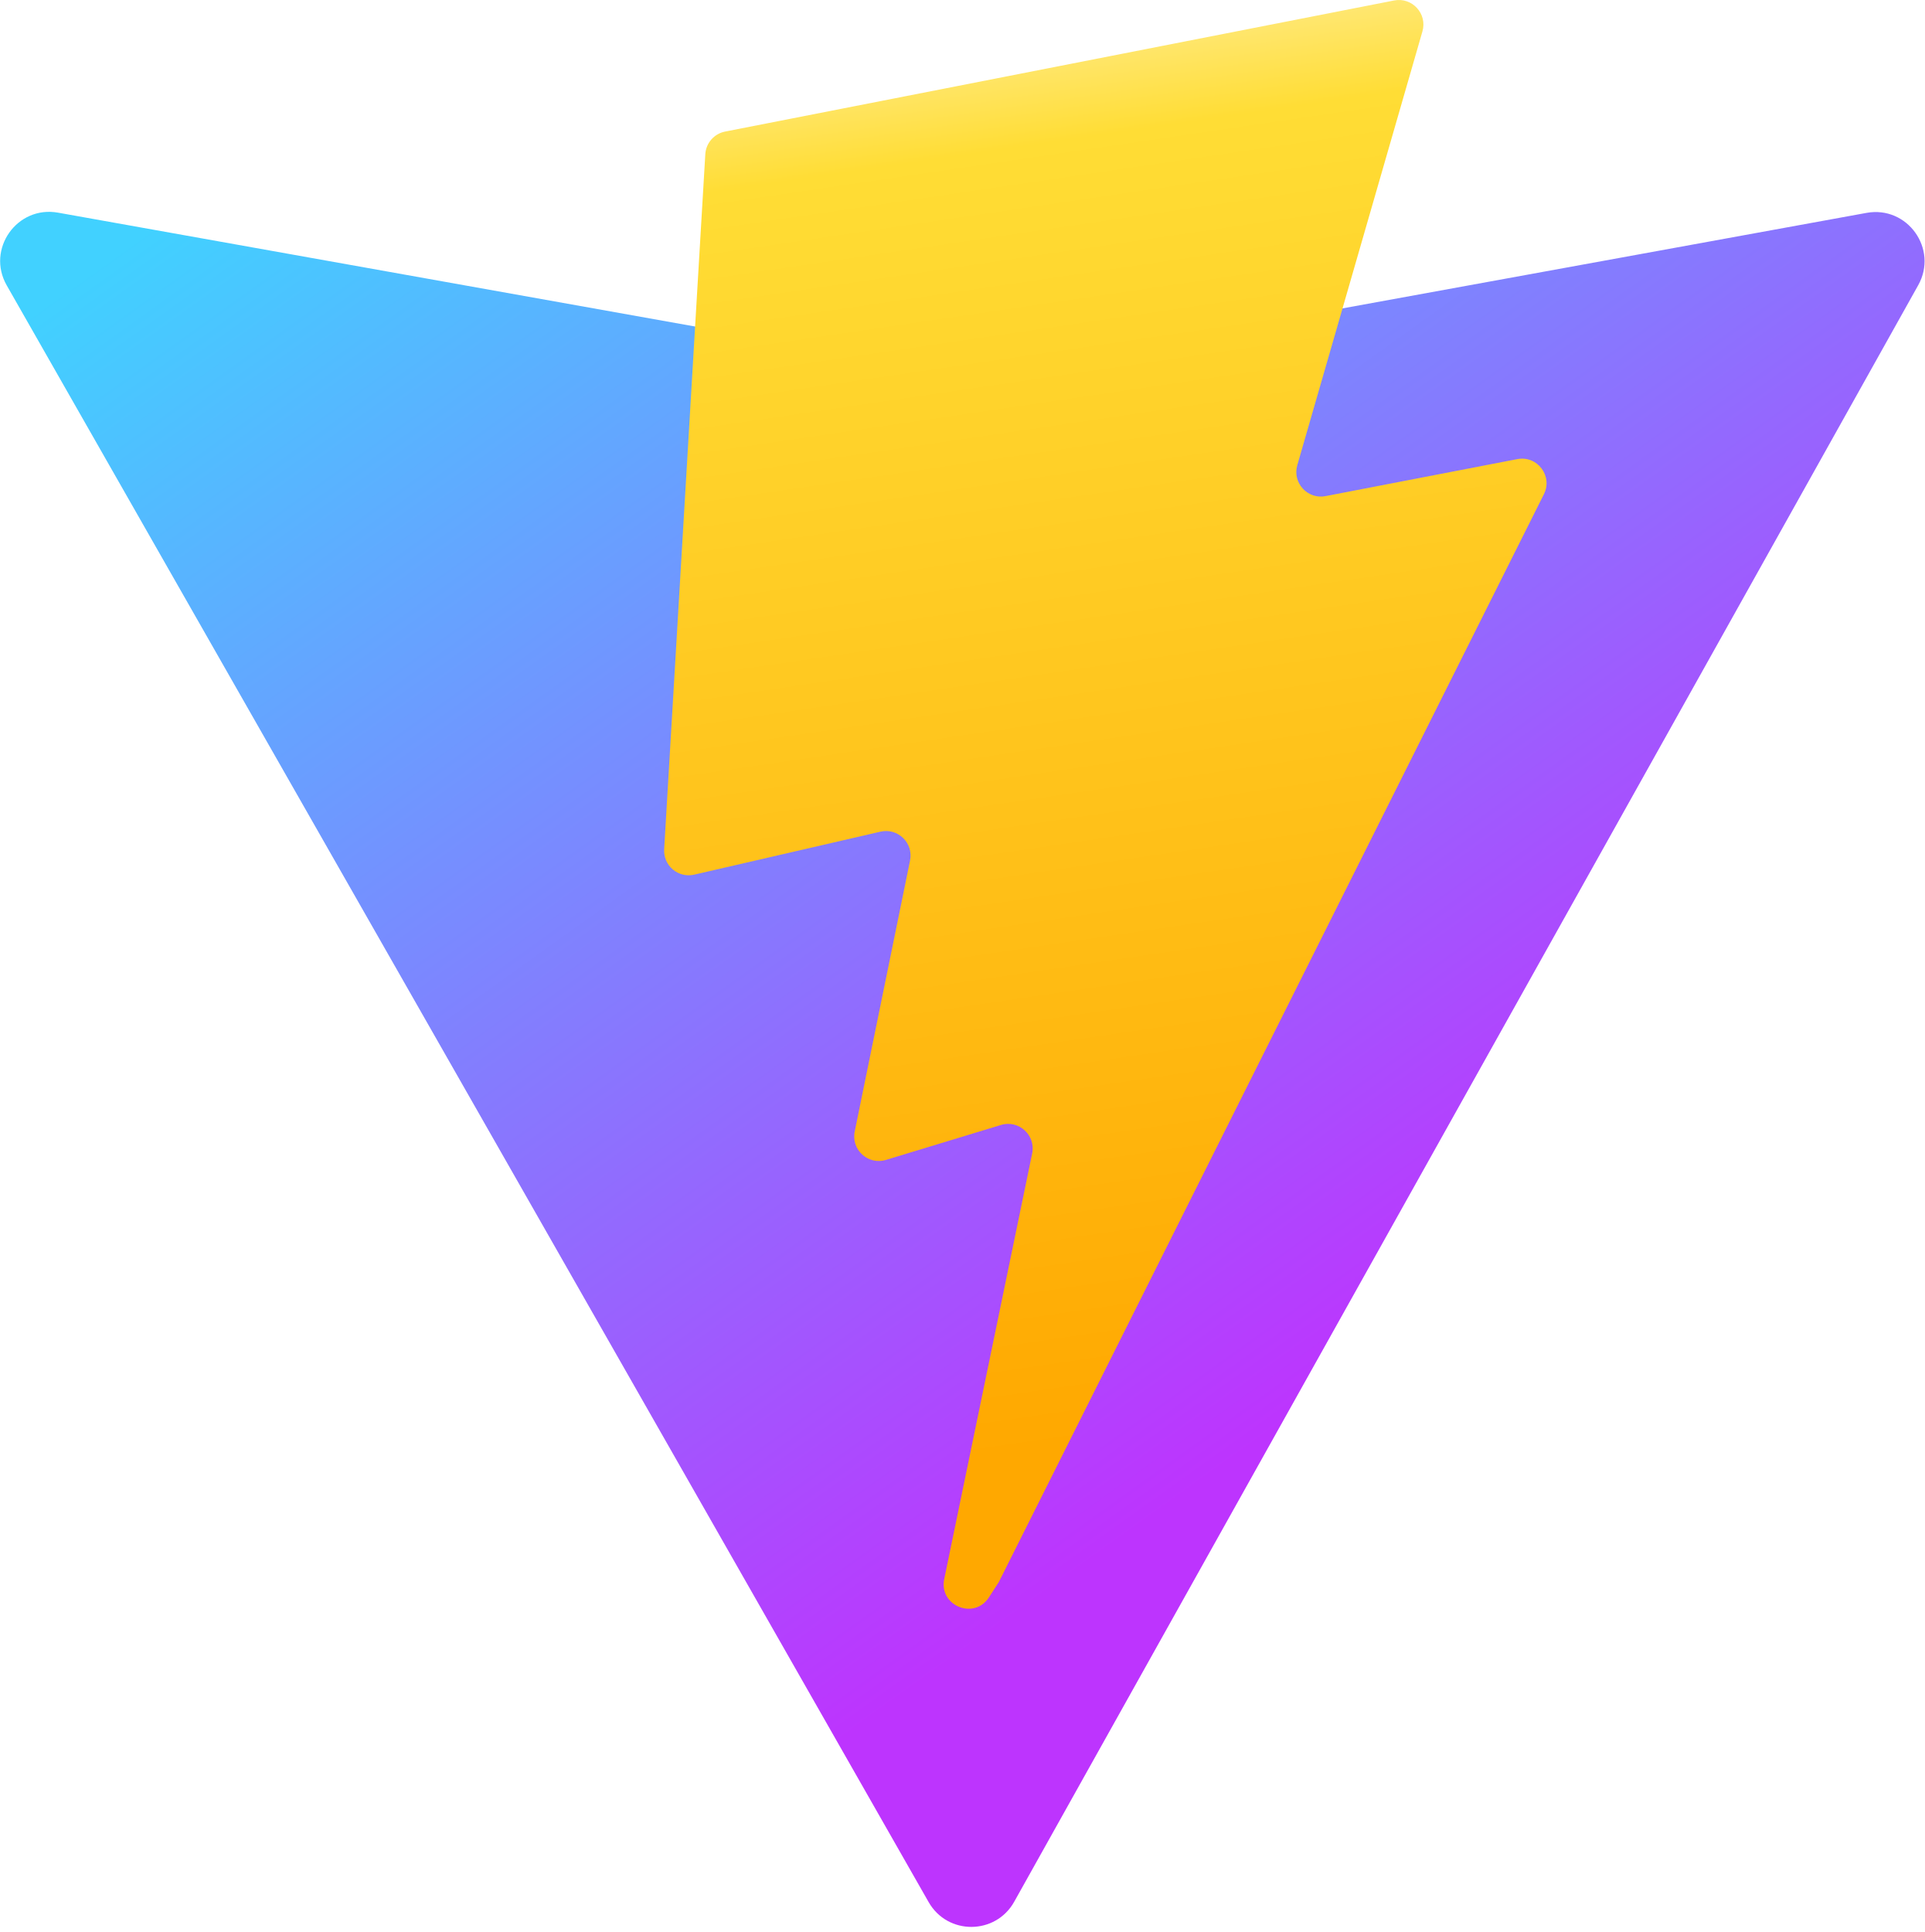
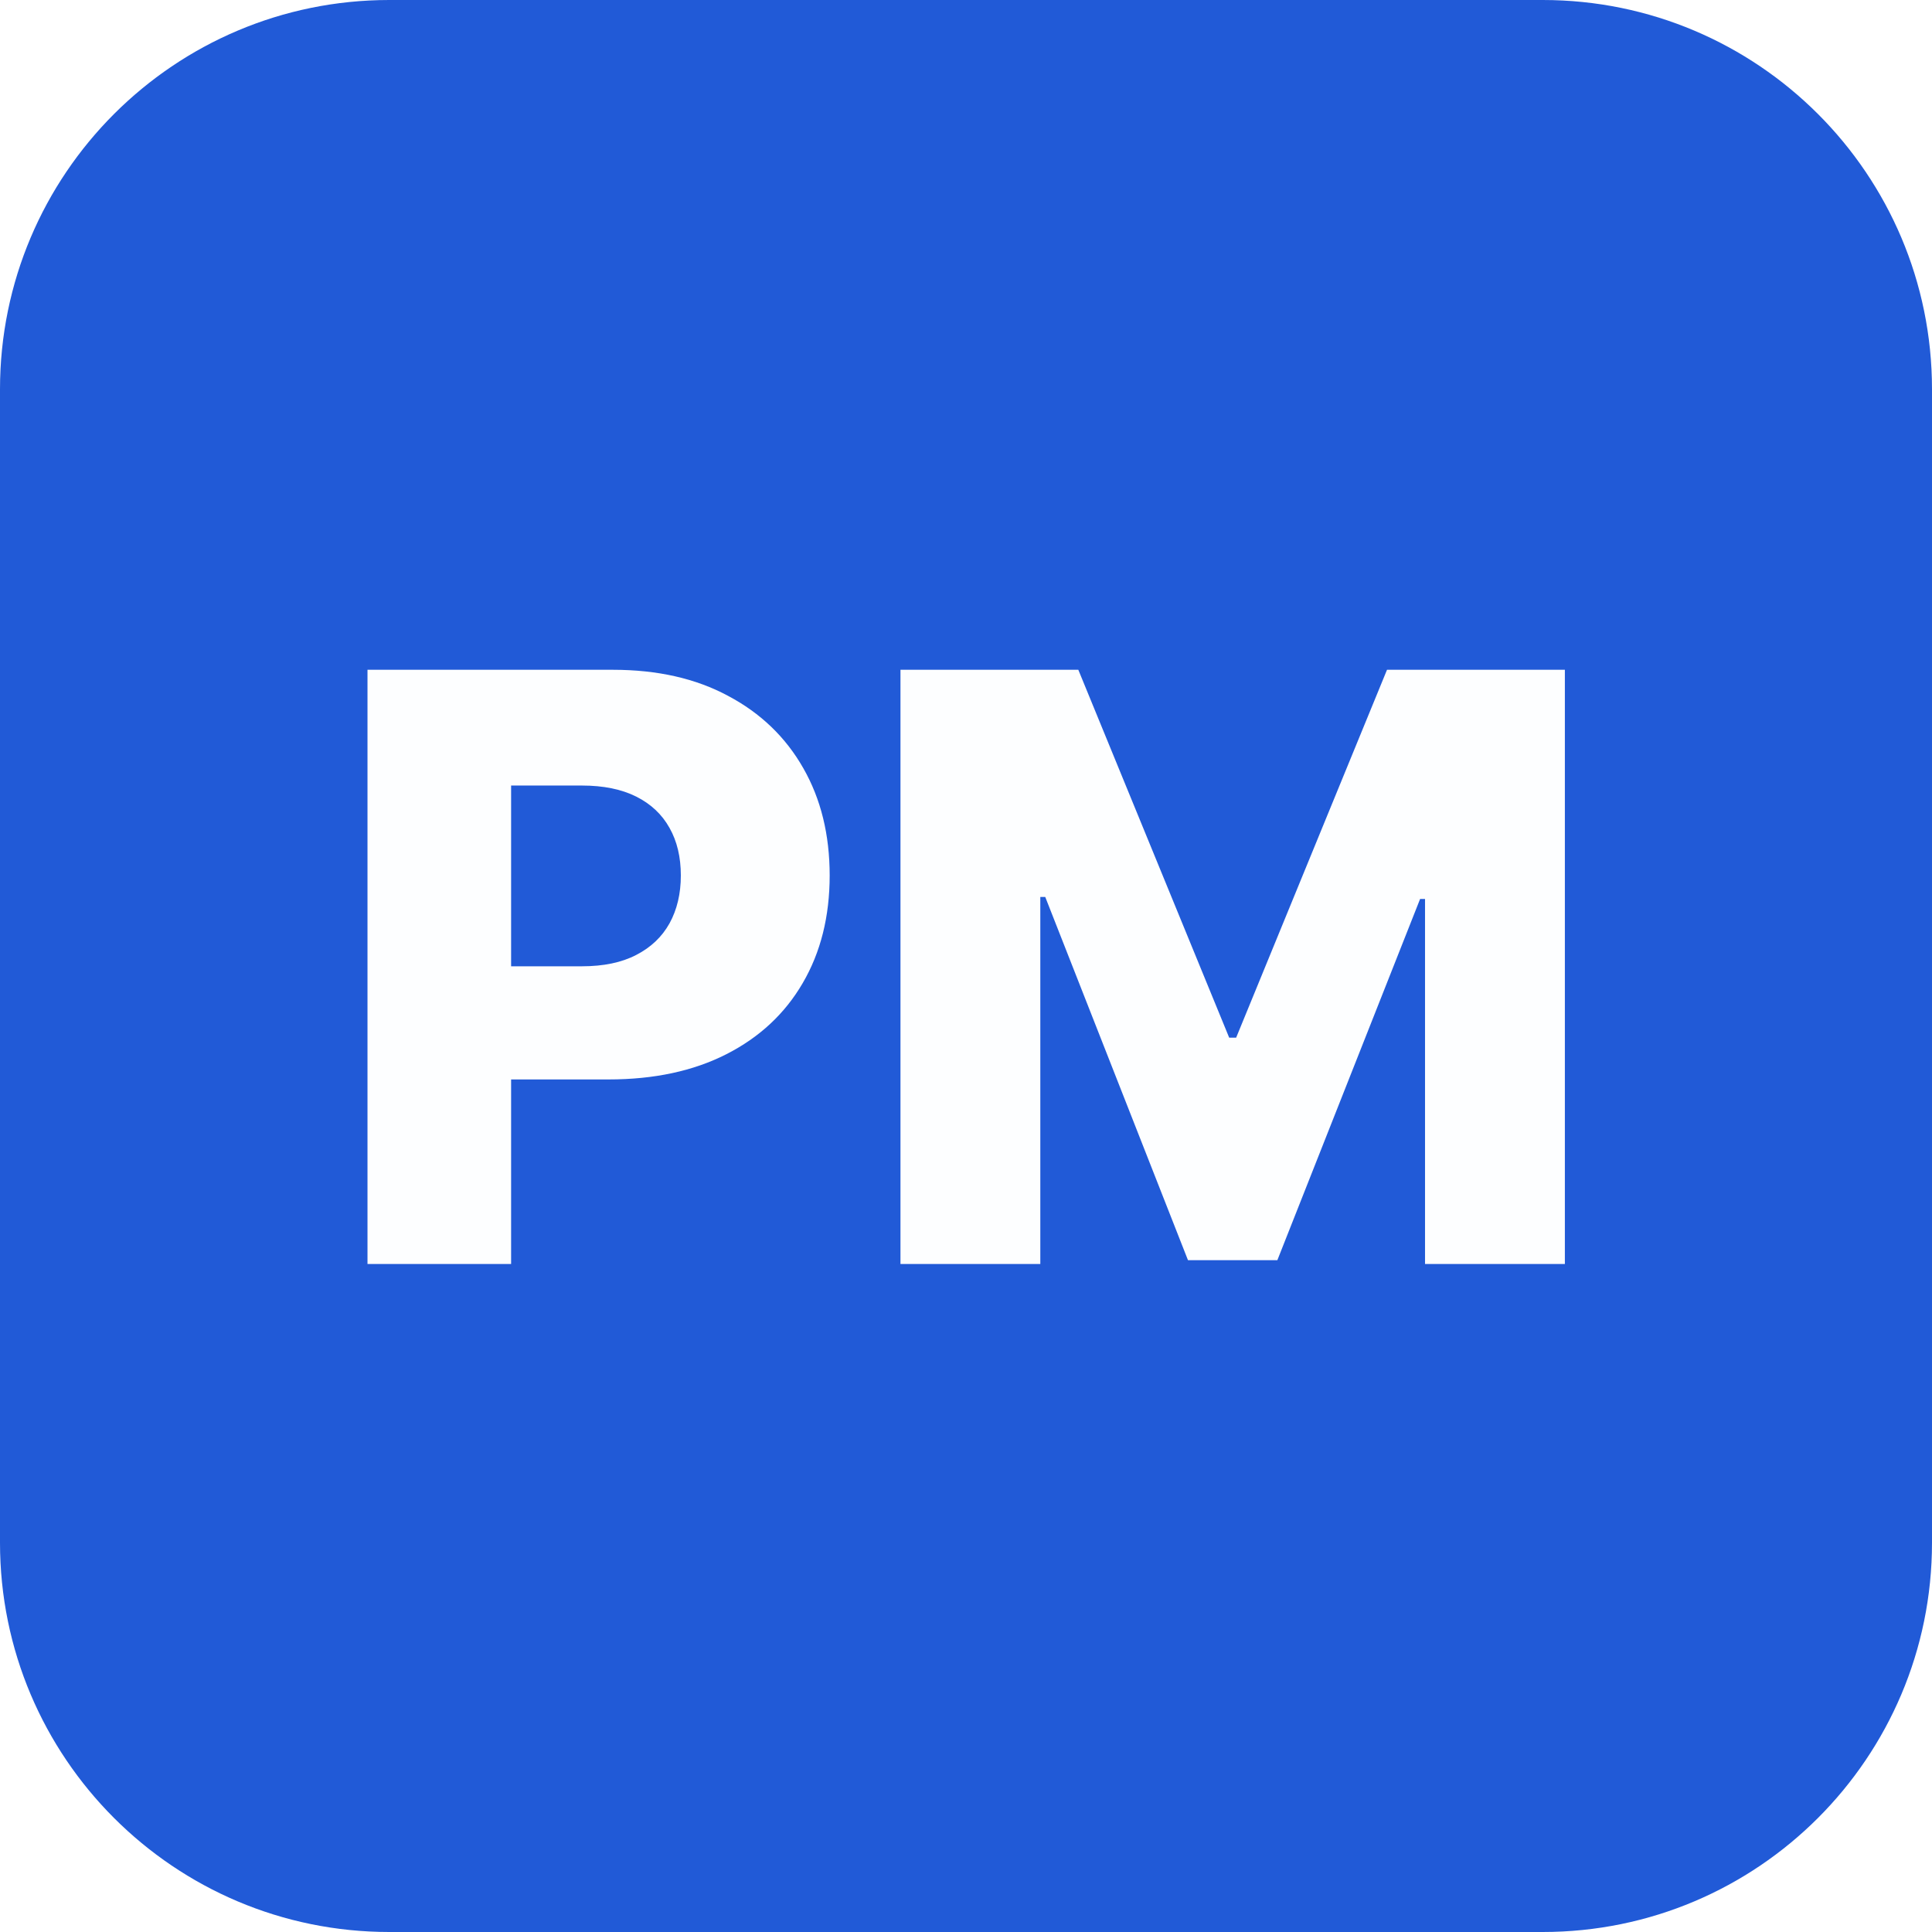
- <svg xmlns="http://www.w3.org/2000/svg" aria-hidden="true" role="img" class="iconify iconify--logos" width="31.88" height="32" preserveAspectRatio="xMidYMid meet" viewBox="0 0 256 257">
-   <defs>
-     <linearGradient id="IconifyId1813088fe1fbc01fb466" x1="-.828%" x2="57.636%" y1="7.652%" y2="78.411%">
-       <stop offset="0%" stop-color="#41D1FF" />
-       <stop offset="100%" stop-color="#BD34FE" />
-     </linearGradient>
-     <linearGradient id="IconifyId1813088fe1fbc01fb467" x1="43.376%" x2="50.316%" y1="2.242%" y2="89.03%">
-       <stop offset="0%" stop-color="#FFEA83" />
-       <stop offset="8.333%" stop-color="#FFDD35" />
-       <stop offset="100%" stop-color="#FFA800" />
-     </linearGradient>
-   </defs>
-   <path fill="url(#IconifyId1813088fe1fbc01fb466)" d="M255.153 37.938L134.897 252.976c-2.483 4.44-8.862 4.466-11.382.048L.875 37.958c-2.746-4.814 1.371-10.646 6.827-9.67l120.385 21.517a6.537 6.537 0 0 0 2.322-.004l117.867-21.483c5.438-.991 9.574 4.796 6.877 9.62Z" />
-   <path fill="url(#IconifyId1813088fe1fbc01fb467)" d="M185.432.063L96.44 17.501a3.268 3.268 0 0 0-2.634 3.014l-5.474 92.456a3.268 3.268 0 0 0 3.997 3.378l24.777-5.718c2.318-.535 4.413 1.507 3.936 3.838l-7.361 36.047c-.495 2.426 1.782 4.5 4.151 3.78l15.304-4.649c2.372-.72 4.652 1.36 4.15 3.788l-11.698 56.621c-.732 3.542 3.979 5.473 5.943 2.437l1.313-2.028l72.516-144.72c1.215-2.423-.88-5.186-3.54-4.672l-25.505 4.922c-2.396.462-4.435-1.77-3.759-4.114l16.646-57.705c.677-2.35-1.37-4.583-3.769-4.113Z" />
+ <svg xmlns="http://www.w3.org/2000/svg" width="402" height="402" viewBox="0 0 402 402" fill="none">
+   <rect width="402" height="402" rx="81" fill="#215AD7" />
+   <path d="M76.466 263V139.364H127.538C136.795 139.364 144.784 141.175 151.505 144.797C158.266 148.379 163.478 153.389 167.14 159.829C170.803 166.228 172.634 173.674 172.634 182.165C172.634 190.698 170.763 198.163 167.02 204.562C163.317 210.921 158.025 215.852 151.142 219.353C144.26 222.854 136.09 224.605 126.633 224.605H95.12V201.061H121.079C125.586 201.061 129.349 200.276 132.368 198.707C135.426 197.137 137.741 194.944 139.31 192.126C140.88 189.269 141.665 185.949 141.665 182.165C141.665 178.342 140.88 175.042 139.31 172.265C137.741 169.448 135.426 167.274 132.368 165.745C129.309 164.216 125.546 163.451 121.079 163.451H106.348V263H76.466ZM187.364 139.364H224.37L255.763 215.912H257.211L288.603 139.364H325.61V263H296.512V187.055H295.486L265.784 262.215H247.19L217.488 186.633H216.462V263H187.364V139.364Z" fill="#FDFEFF" />
</svg>
